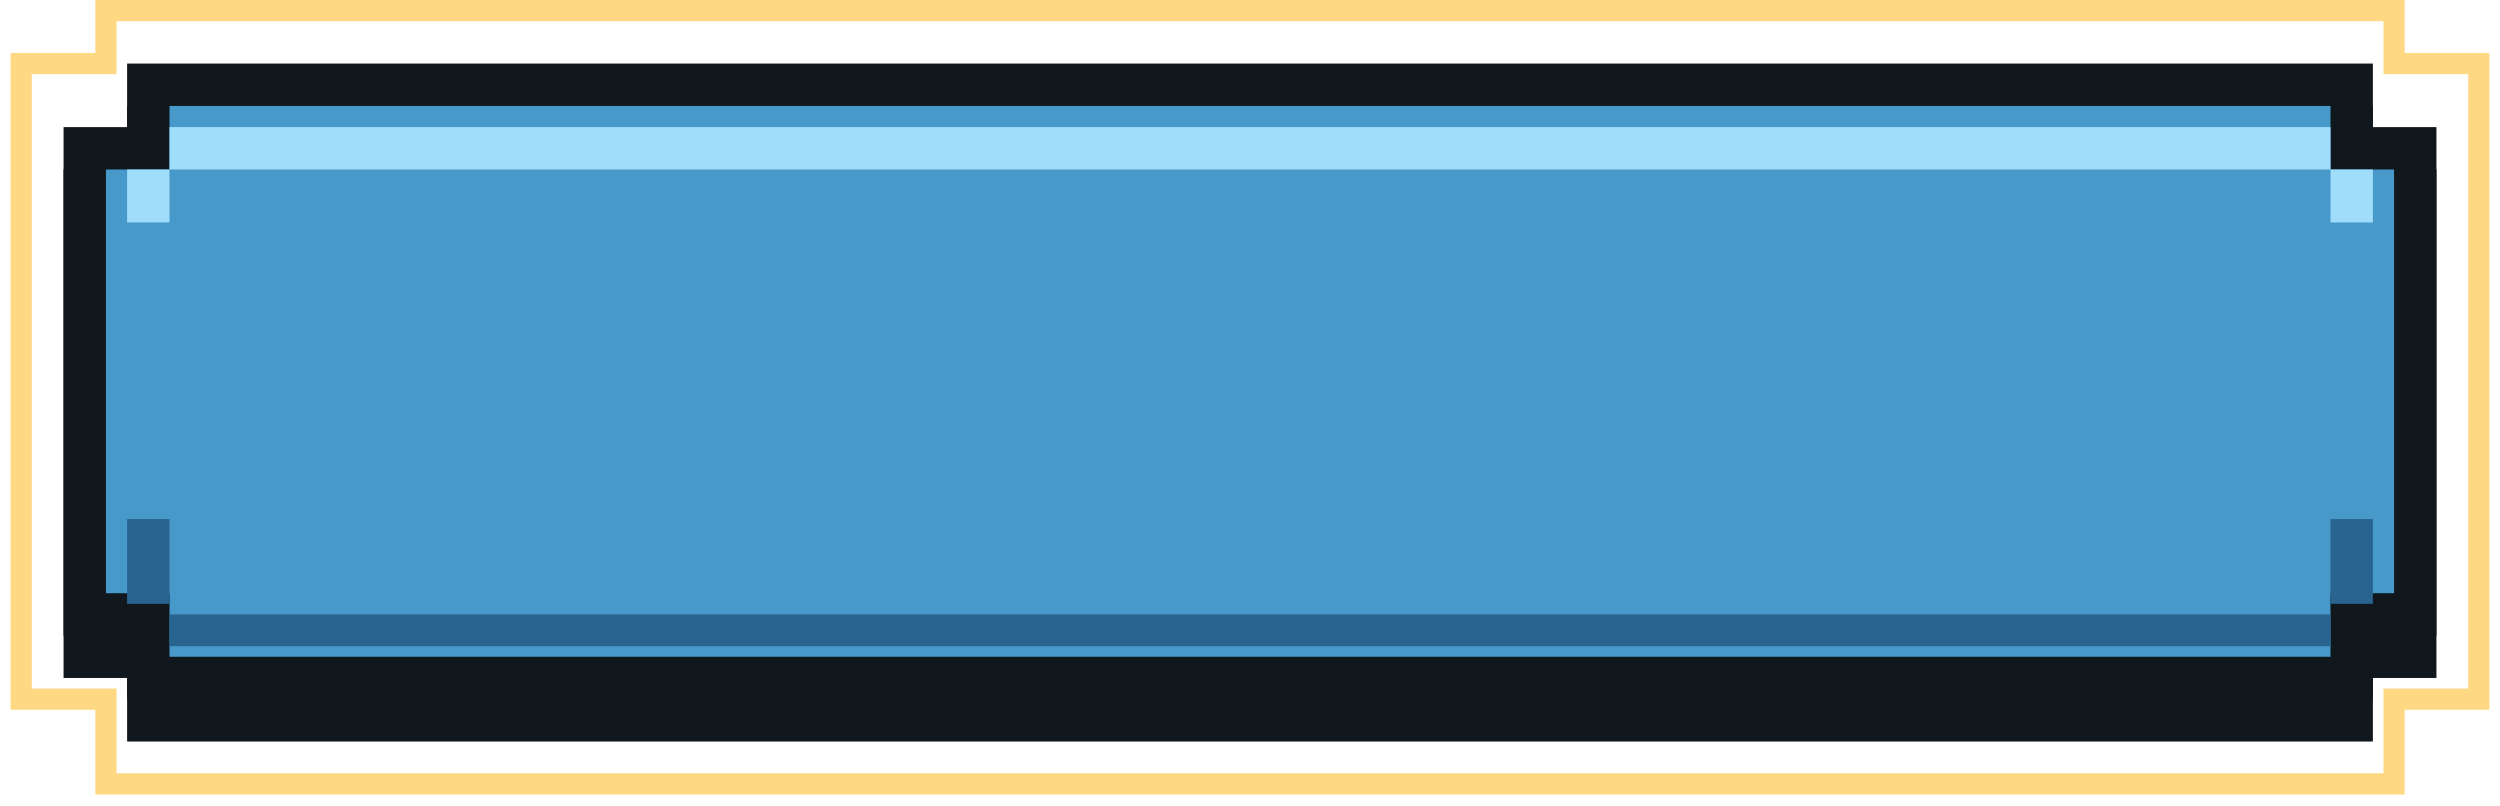
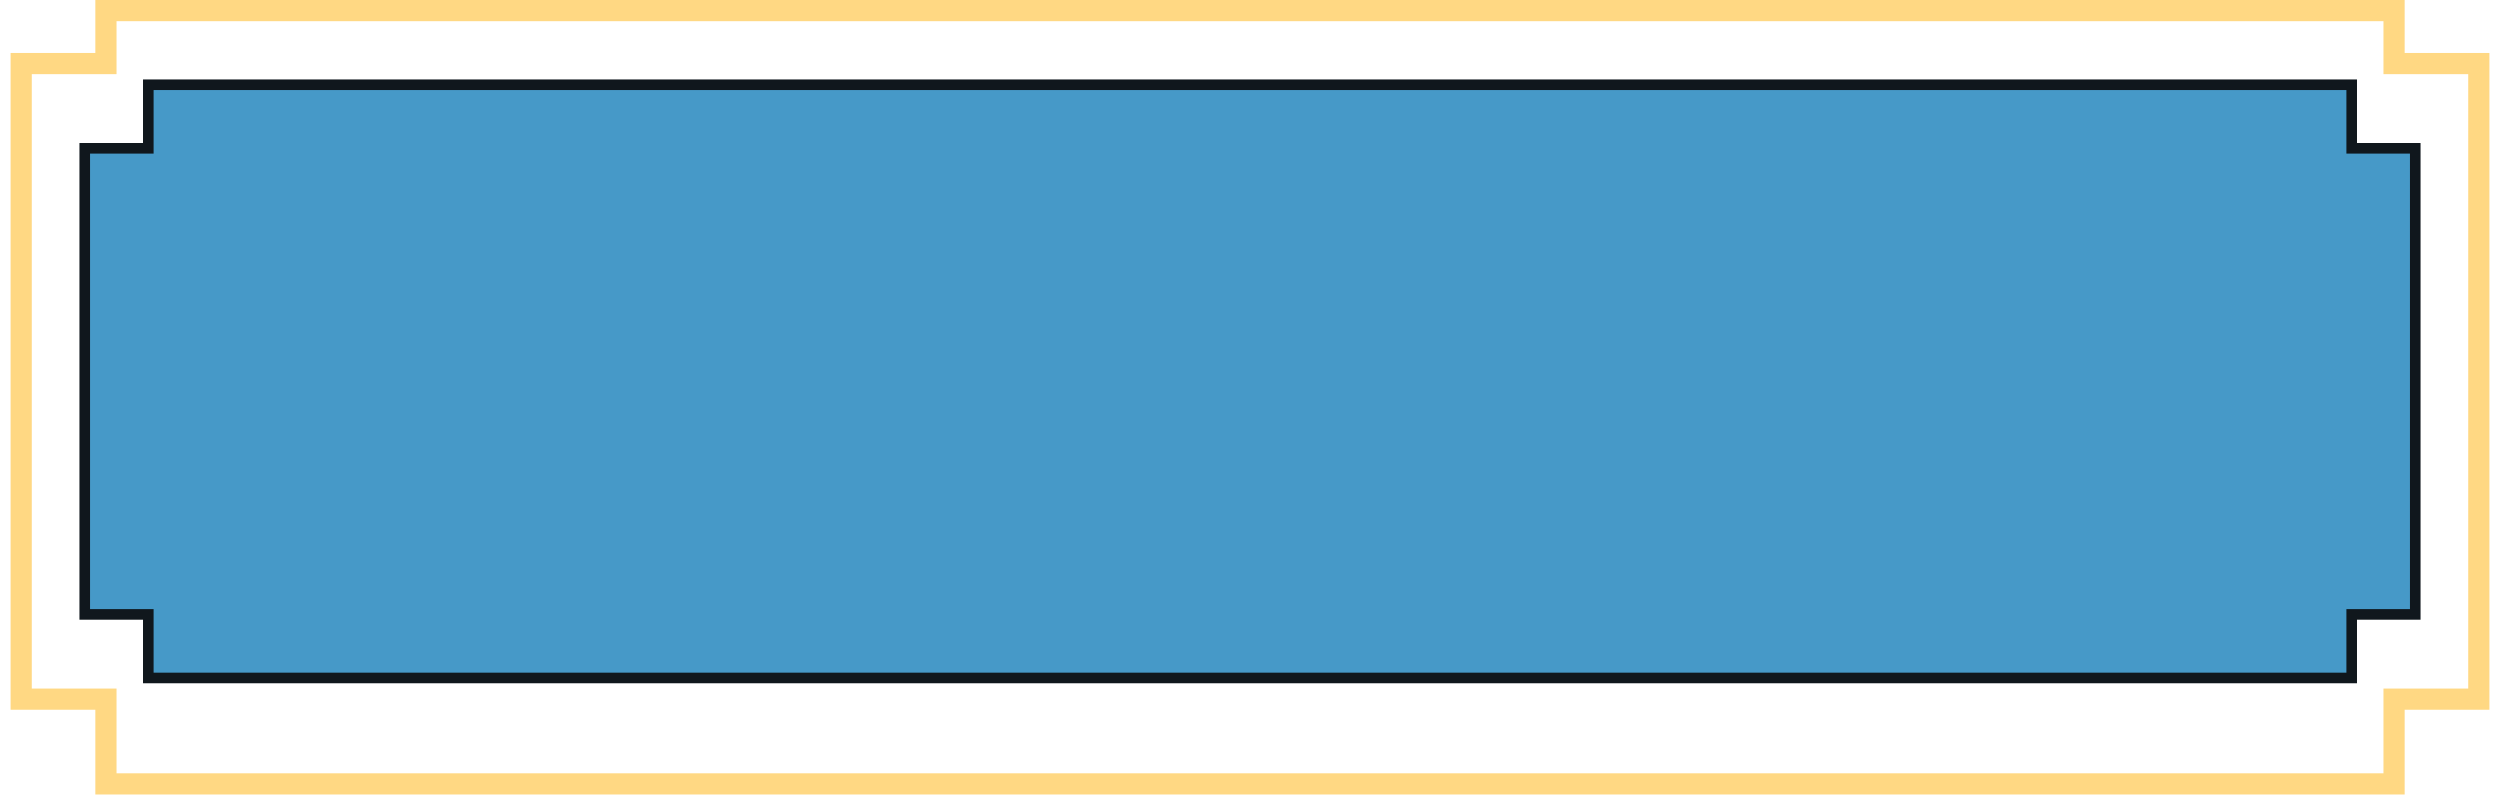
- <svg xmlns="http://www.w3.org/2000/svg" width="236" height="76" viewBox="0 0 236 76">
-   <g transform="translate(6 6)">
-     <g class="game-art" data-state="focus">
-       <path d="M4 -5H220V0H228V60H220V68H4V60H-4V0H4Z" fill="none" stroke="#FFD883" stroke-width="2" />
-       <path class="base" d="M8 2H216V8H222V52H216V58H8V52H2V8H8Z" transform="translate(0 4)" fill="#132433" stroke="#10171D" stroke-width="4" />
-       <g class="moving" transform="translate(0 0)">
-         <path class="surface" d="M8 2H216V8H222V52H216V58H8V52H2V8H8Z" fill="#4699C8" stroke="#10171D" stroke-width="4" />
-         <path class="highlight" d="M10 6H214V10H218V15H214V10H10V15H6V10H10Z" fill="#9FDDFA" />
-         <path class="bevel" d="M6 43H10V52H214V43H218V51H214V55H10V51H6Z" fill="#28648F" />
-         <g />
-       </g>
+ <svg xmlns="http://www.w3.org/2000/svg" width="236" height="76" viewBox="1360 858 236 76">
+   <defs />
+   <g opacity="1">
+     <g opacity="1">
+       <path d="M1370.0,859.0L1586.0,859.0L1586.0,864.0L1594.0,864.0L1594.0,924.0L1586.0,924.0L1586.0,932.0L1370.0,932.0L1370.0,924.0L1362.0,924.0L1362.0,864.0L1370.0,864.0Z" fill="none" stroke="#FFD883" stroke-width="2" stroke-opacity="1" />
+     </g>
+     <g opacity="1">
+       <path d="M1374.0,866.0L1582.0,866.0L1582.0,872.0L1588.0,872.0L1588.0,916.0L1582.0,916.0L1582.0,922.0L1374.0,922.0L1374.0,916.0L1368.0,916.0L1368.0,872.0L1374.0,872.0Z" fill="#4699C8" fill-opacity="1" />
+       <path d="M1374.0,866.0L1582.0,866.0L1582.0,872.0L1588.0,872.0L1588.0,916.0L1582.0,916.0L1582.0,922.0L1374.0,922.0L1374.0,916.0L1368.0,916.0L1368.0,872.0L1374.0,872.0Z" fill="none" stroke="#10171D" stroke-width="1" stroke-opacity="1" />
    </g>
  </g>
</svg>
